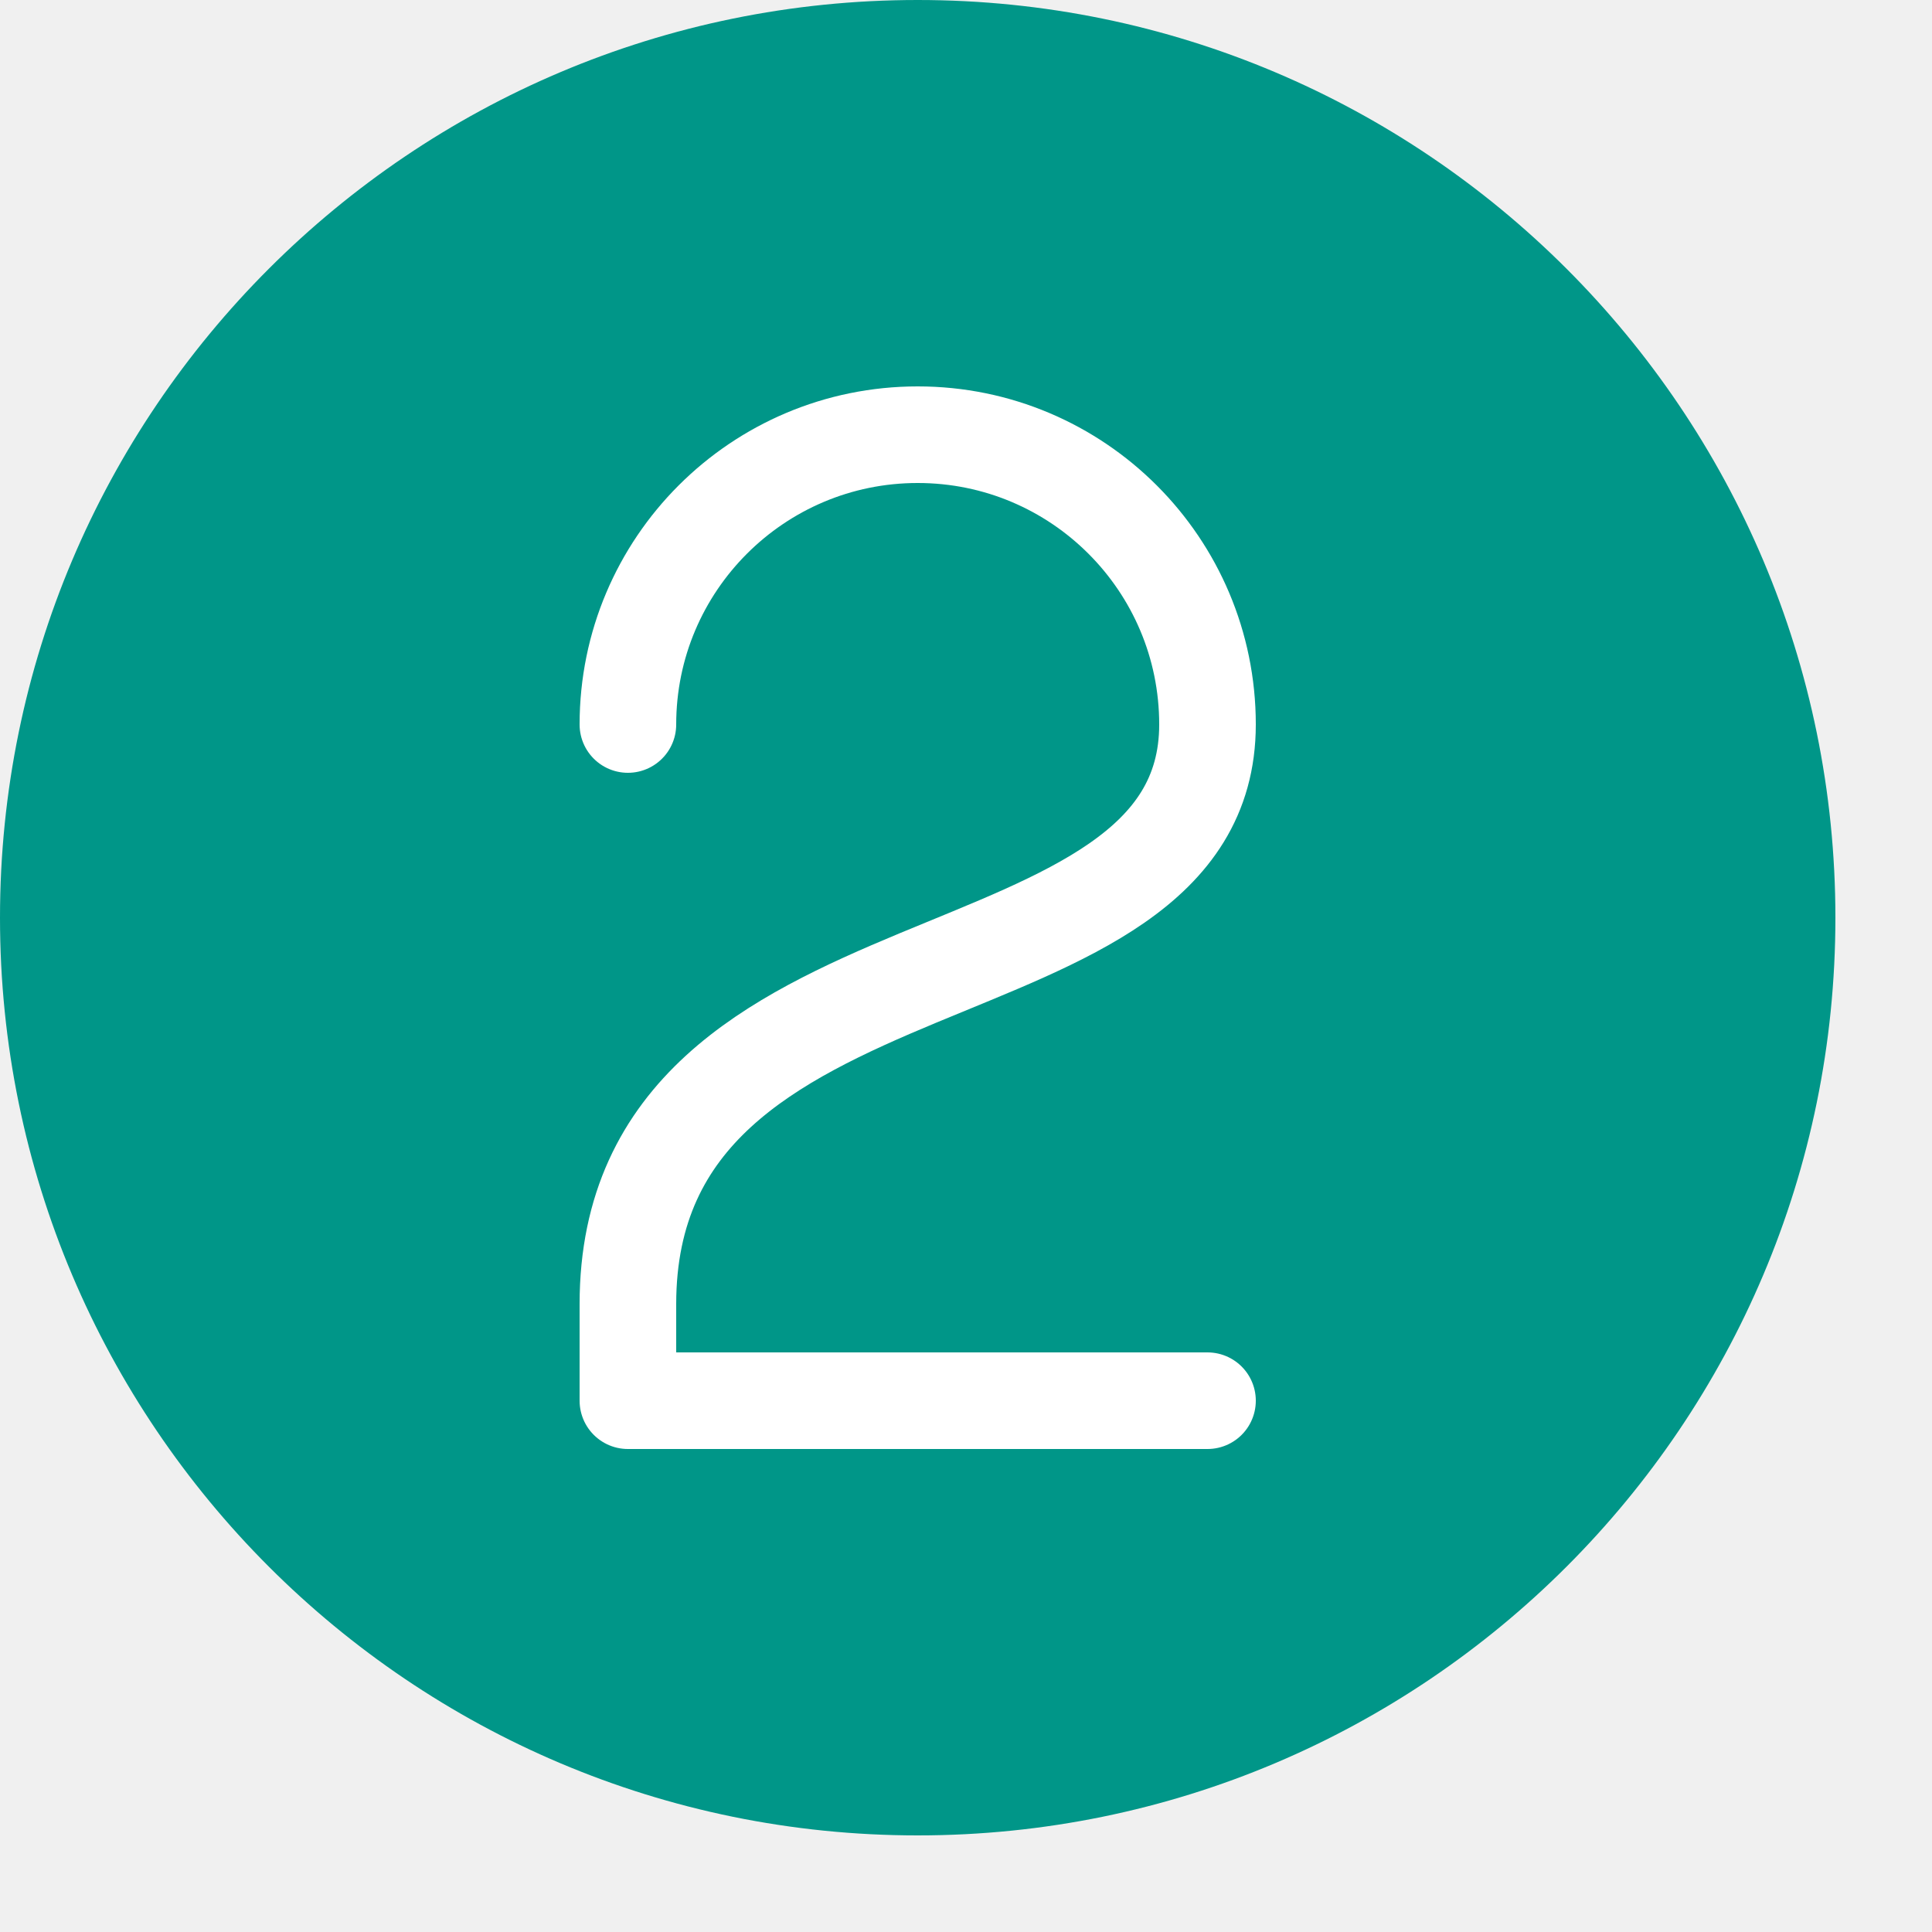
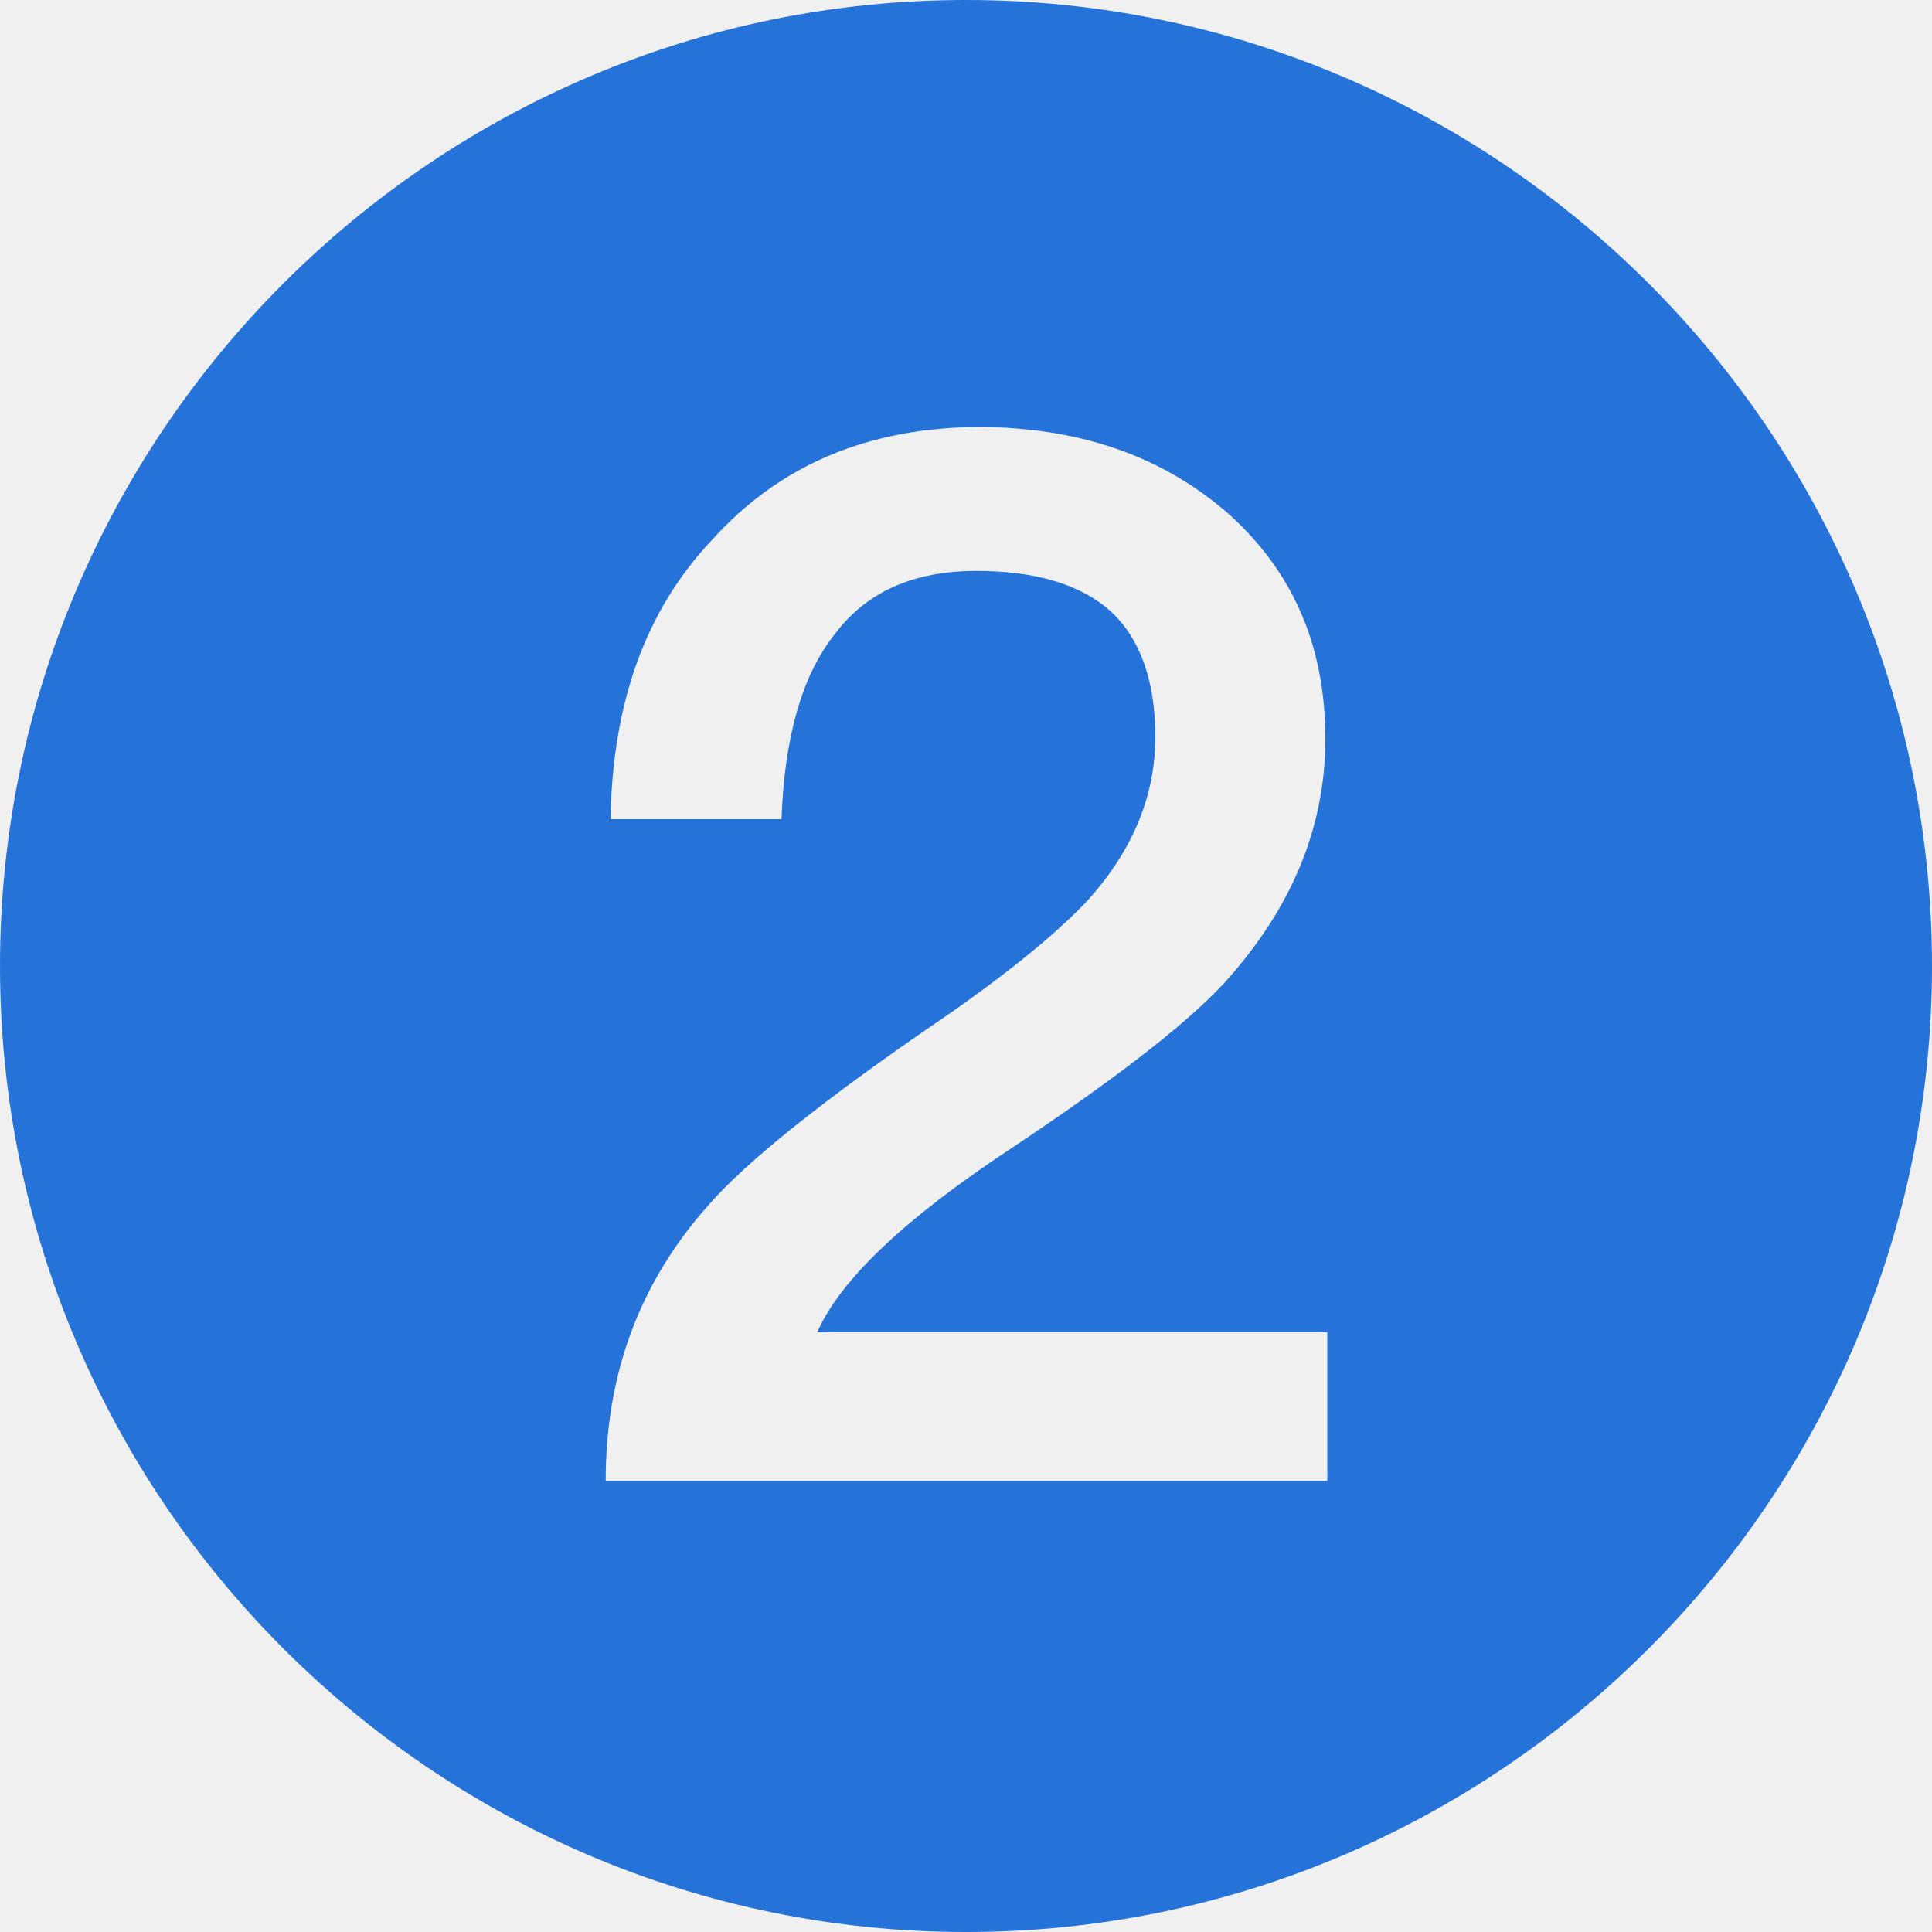
- <svg xmlns="http://www.w3.org/2000/svg" width="20" height="20" viewBox="0 0 20 20">
-   <circle cx="9.5" cy="9.5" r="9.5" style="fill:#009688" />
-   <path d="M6.5,7.5a3,3,0,0,1,6,0c0,3-6,2-6,6v1h6" style="fill:none;stroke:#fff;stroke-linecap:round;stroke-linejoin:round" />
+ <svg xmlns="http://www.w3.org/2000/svg" t="1754983988546" class="icon" viewBox="0 0 1024 1024" version="1.1" p-id="9787" width="20" height="20">
+   <path d="M512 0C229.888 0 0 229.888 0 512s229.888 512 512 512 512-229.888 512-512S794.112 0 512 0z m191.488 784.896H321.024c0-55.808 17.408-104.448 54.272-145.92 19.968-23.04 61.952-56.832 125.952-100.352 35.328-24.576 59.904-45.056 75.264-61.44 24.064-26.624 35.84-55.808 35.84-86.528 0-30.208-8.192-52.224-23.552-66.56-15.872-14.336-39.936-21.504-71.168-21.504-33.792 0-58.88 11.264-75.776 34.304-16.896 21.504-26.112 54.272-27.648 97.28H323.584c1.024-61.44 18.432-110.592 53.76-147.968 35.84-39.936 83.456-59.904 142.848-59.904 53.248 0.512 96.768 15.872 131.584 46.592 33.792 30.72 50.688 69.632 50.688 118.784 0 47.616-18.432 90.624-53.76 129.536-21.504 23.04-59.904 52.224-113.664 88.064-55.808 36.864-89.6 69.12-101.888 96.768h270.336v78.848z" fill="#2573D9" p-id="9788" />
</svg>
